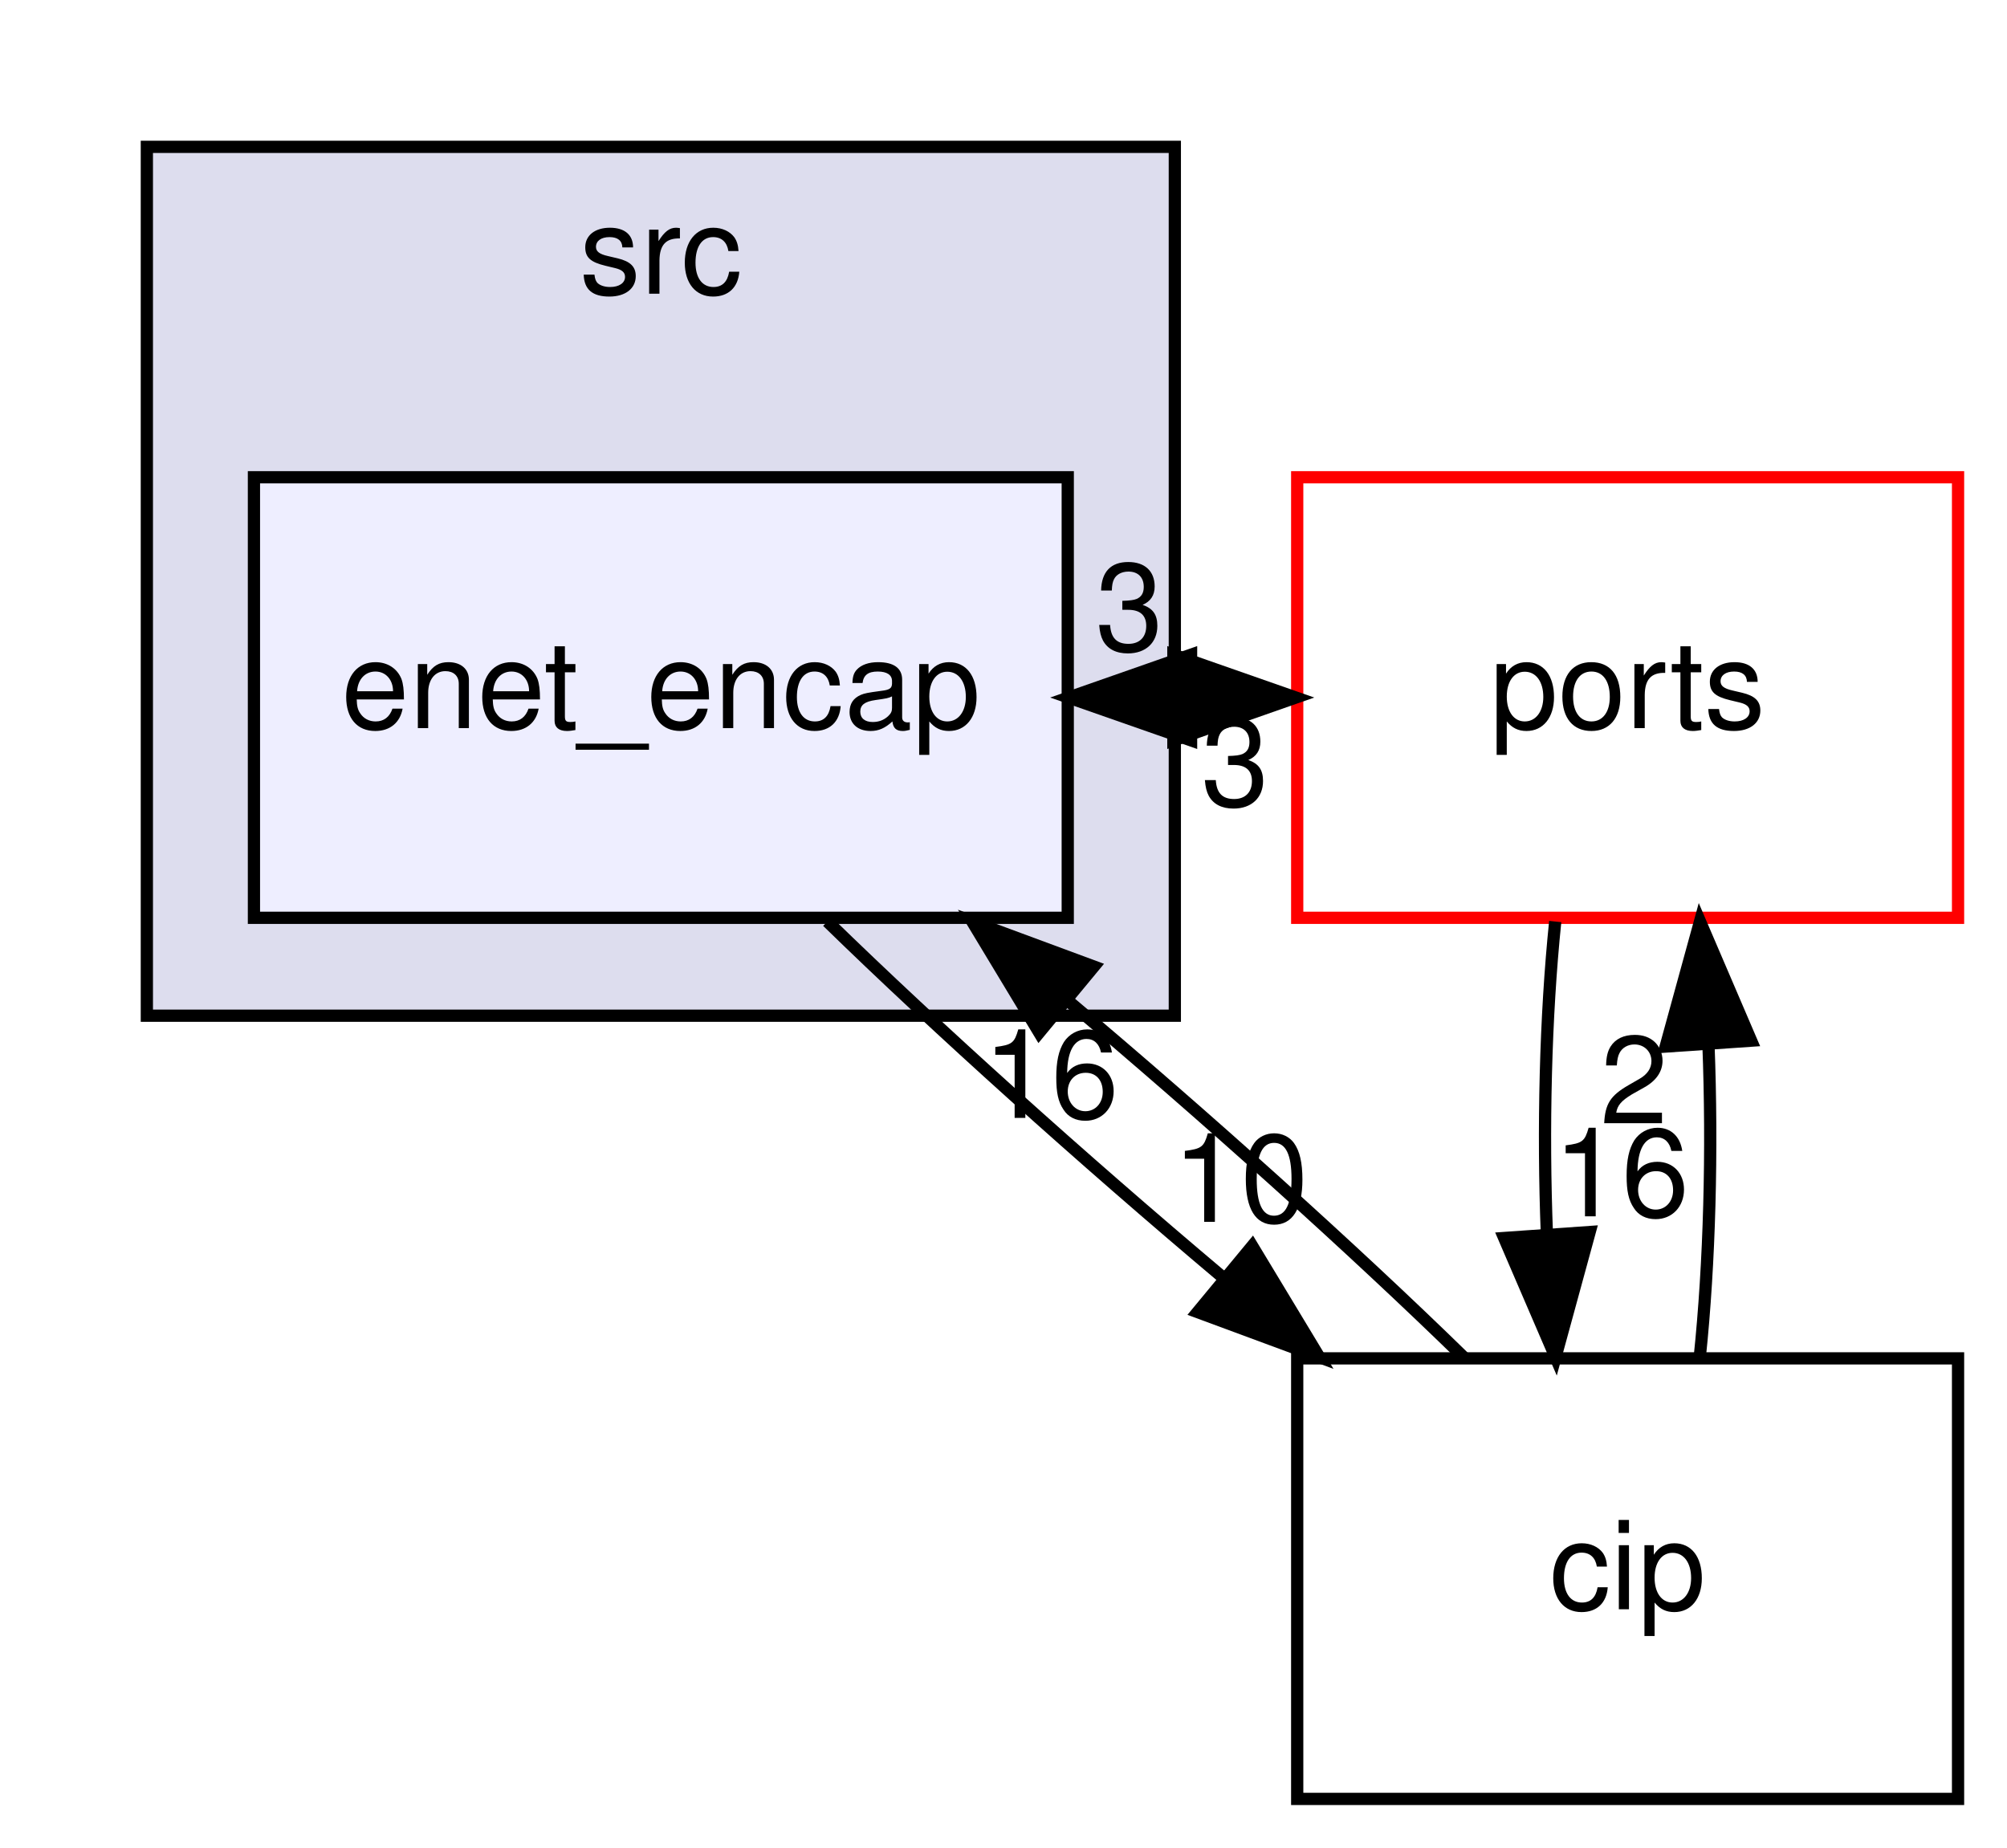
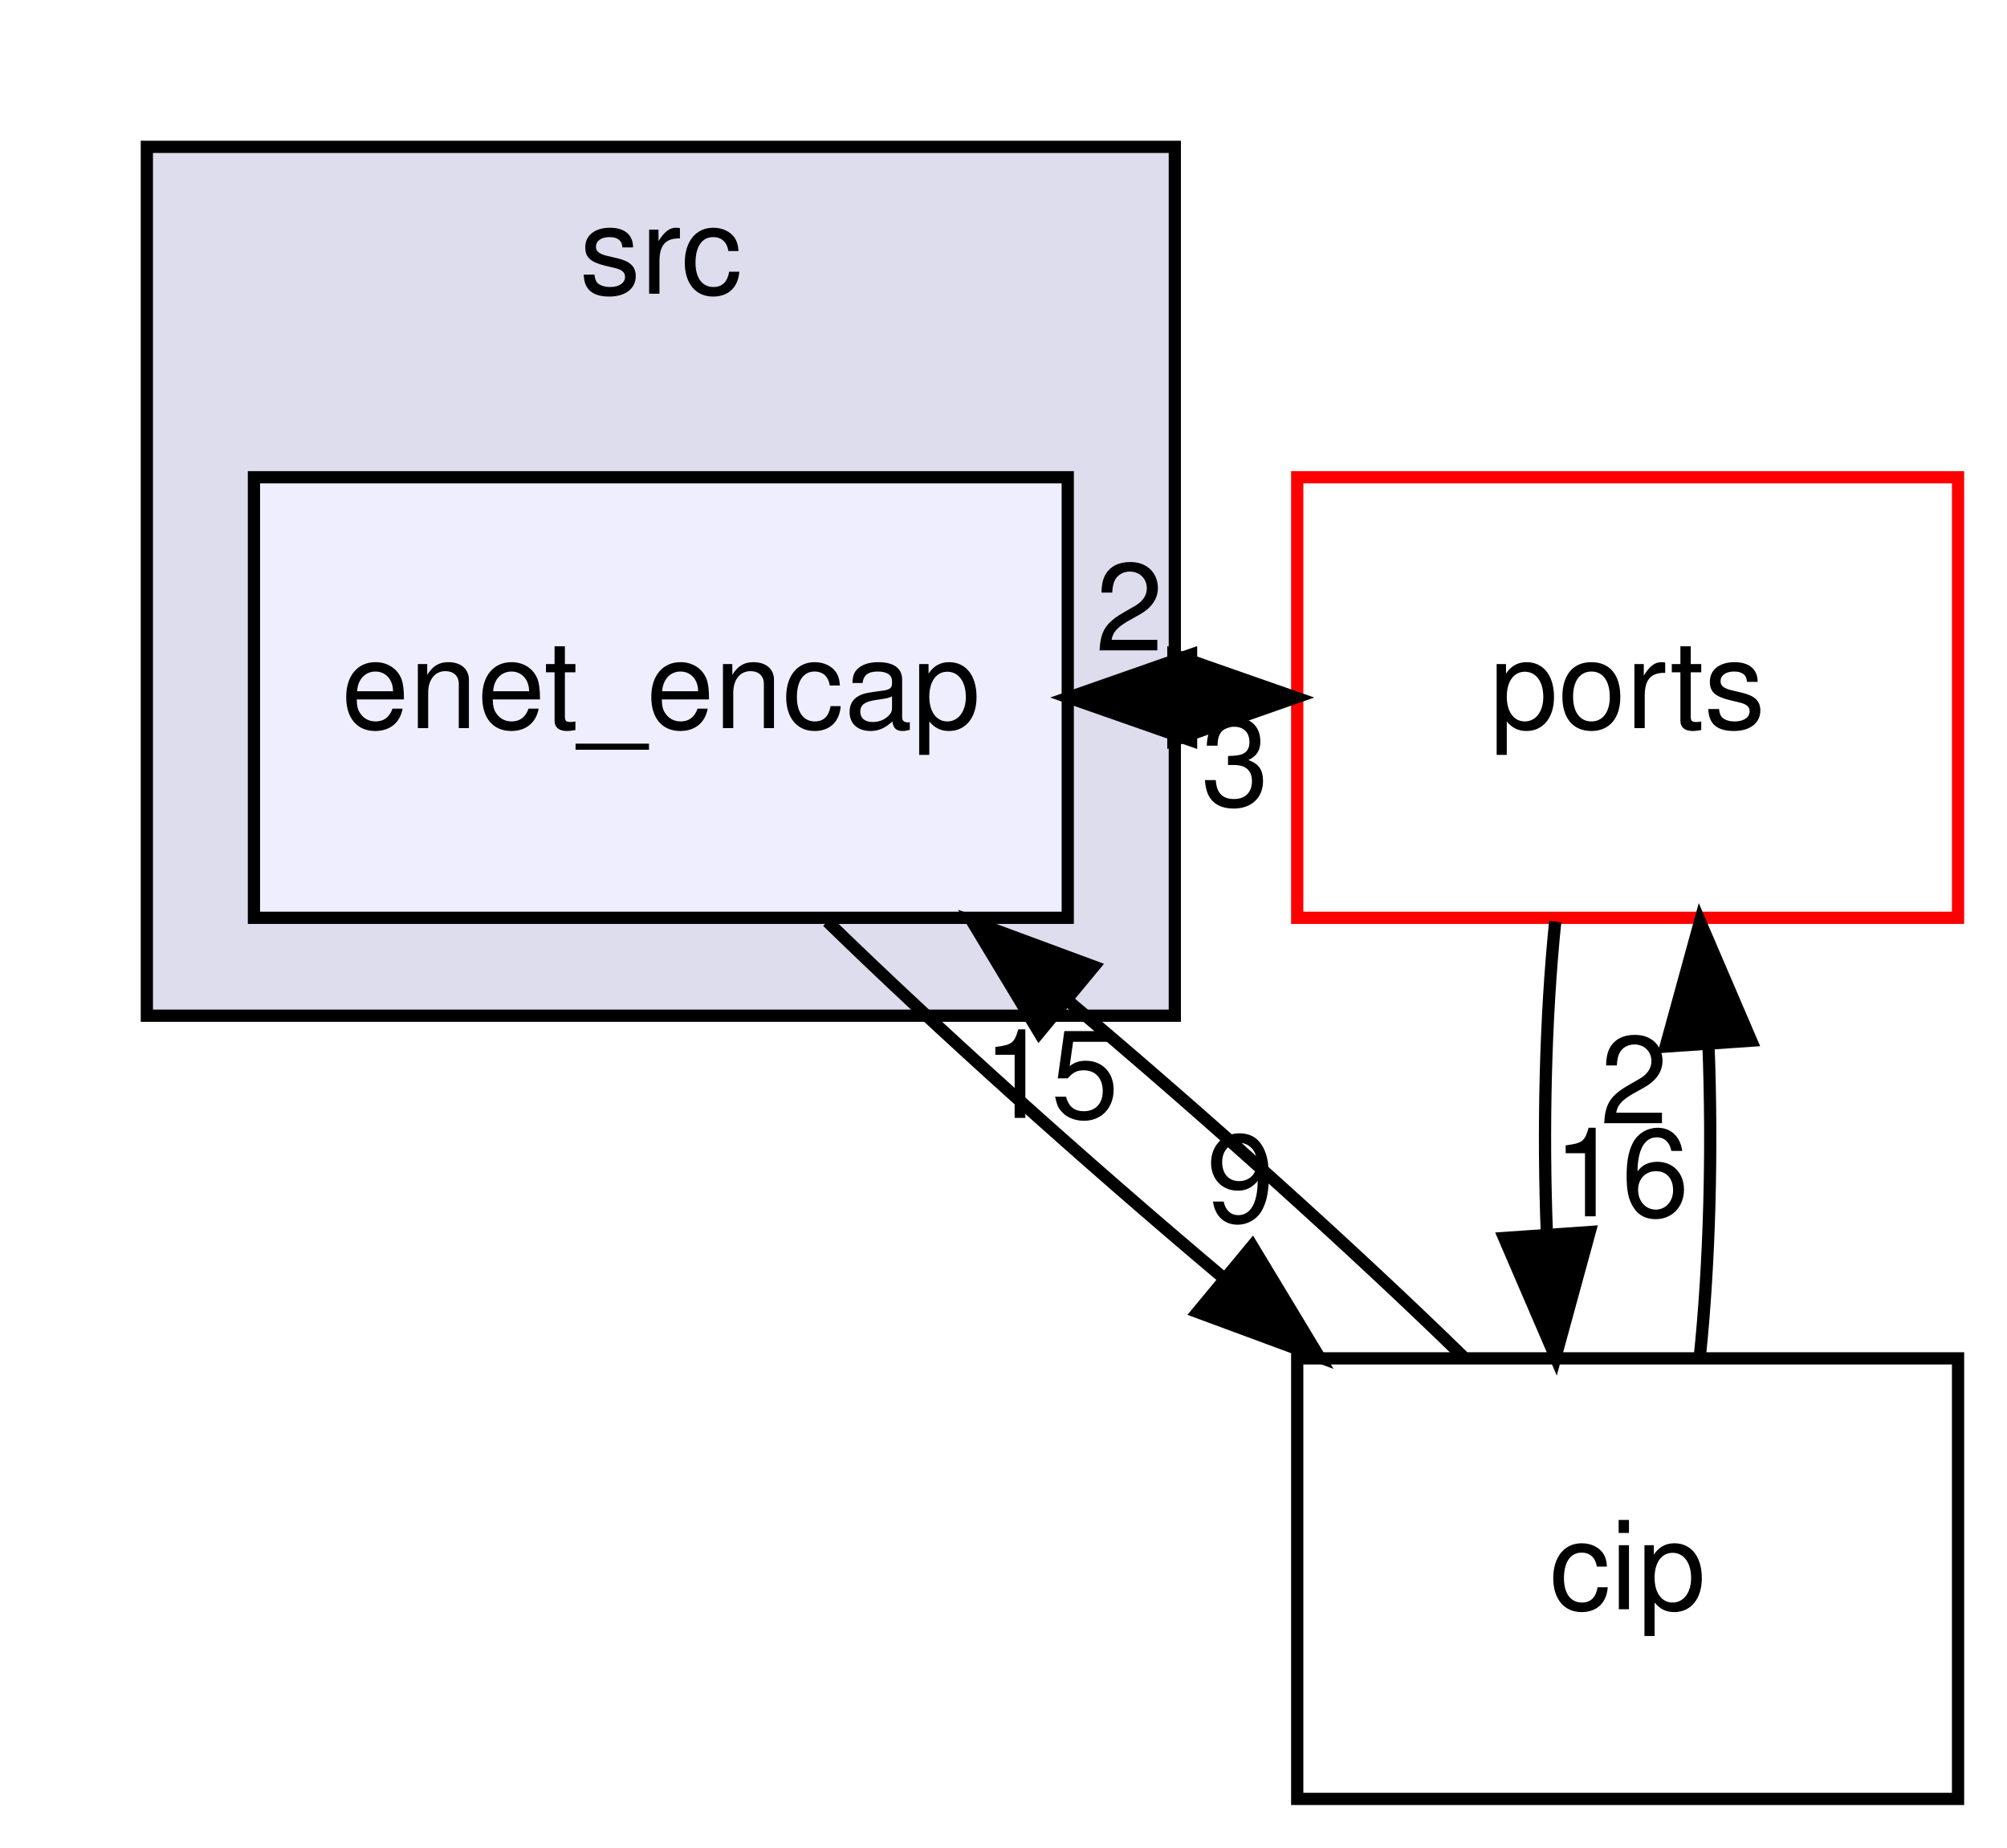
<svg xmlns="http://www.w3.org/2000/svg" xmlns:xlink="http://www.w3.org/1999/xlink" width="164pt" height="151pt" viewBox="0.00 0.00 164.00 151.00">
  <g id="graph0" class="graph" transform="scale(1 1) rotate(0) translate(4 147)">
    <g id="clust1" class="cluster">
      <g id="a_clust1">
        <a xlink:href="dir_68267d1309a1af8e8297ef4c3efbcdba.html" target="_top" xlink:title="src">
          <polygon fill="#ddddee" stroke="black" points="8,-64 8,-135 92,-135 92,-64 8,-64" />
          <text text-anchor="middle" x="50" y="-123" font-family="Helvetica,sans-Serif" font-size="10.00">src</text>
        </a>
      </g>
    </g>
    <g id="node1" class="node">
      <g id="a_node1">
        <a xlink:href="dir_e9add8f8d9ae9673501eada5427ffe52.html" target="_top" xlink:title="enet_encap">
          <polygon fill="#eeeeff" stroke="black" points="83.25,-108 16.75,-108 16.75,-72 83.25,-72 83.25,-108" />
          <text text-anchor="middle" x="50" y="-87.5" font-family="Helvetica,sans-Serif" font-size="10.00">enet_encap</text>
        </a>
      </g>
    </g>
    <g id="node2" class="node">
      <g id="a_node2">
        <a xlink:href="dir_efbcf68973d247bbf15f9eecae7f24e3.html" target="_top" xlink:title="ports">
          <polygon fill="none" stroke="red" points="156,-108 102,-108 102,-72 156,-72 156,-108" />
          <text text-anchor="middle" x="129" y="-87.5" font-family="Helvetica,sans-Serif" font-size="10.00">ports</text>
        </a>
      </g>
    </g>
    <g id="edge5" class="edge">
      <path fill="none" stroke="black" d="M83.328,-90C86.131,-90 88.933,-90 91.736,-90" />
      <polygon fill="black" stroke="black" points="91.882,-93.5 101.882,-90 91.882,-86.5 91.882,-93.5" />
      <g id="a_edge5-headlabel">
-         <a xlink:href="dir_000002_000003.html" target="_top" xlink:title="3">
-           <text text-anchor="middle" x="88.288" y="-93.839" font-family="Helvetica,sans-Serif" font-size="10.00">3</text>
+         <a xlink:href="dir_000002_000003.html" target="_top" xlink:title="2">
+           <text text-anchor="middle" x="88.288" y="-93.839" font-family="Helvetica,sans-Serif" font-size="10.00">2</text>
        </a>
      </g>
    </g>
    <g id="node3" class="node">
      <g id="a_node3">
        <a xlink:href="dir_527d9ccdfcaa9588043fa6eaabe08755.html" target="_top" xlink:title="cip">
          <polygon fill="none" stroke="black" points="156,-36 102,-36 102,-0 156,-0 156,-36" />
          <text text-anchor="middle" x="129" y="-15.5" font-family="Helvetica,sans-Serif" font-size="10.00">cip</text>
        </a>
      </g>
    </g>
    <g id="edge6" class="edge">
      <path fill="none" stroke="black" d="M63.612,-71.697C72.566,-62.965 84.498,-52.24 95.766,-42.75" />
      <polygon fill="black" stroke="black" points="98.326,-45.175 103.802,-36.104 93.865,-39.781 98.326,-45.175" />
      <g id="a_edge6-headlabel">
-         <a xlink:href="dir_000002_000001.html" target="_top" xlink:title="10">
-           <text text-anchor="middle" x="97.366" y="-47.154" font-family="Helvetica,sans-Serif" font-size="10.00">10</text>
+         <a xlink:href="dir_000002_000001.html" target="_top" xlink:title="9">
+           <text text-anchor="middle" x="97.366" y="-47.154" font-family="Helvetica,sans-Serif" font-size="10.00">9</text>
        </a>
      </g>
    </g>
    <g id="edge2" class="edge">
      <path fill="none" stroke="black" d="M101.882,-90C99.08,-90 96.277,-90 93.475,-90" />
      <polygon fill="black" stroke="black" points="93.328,-86.5 83.328,-90 93.328,-93.5 93.328,-86.5" />
      <g id="a_edge2-headlabel">
        <a xlink:href="dir_000003_000002.html" target="_top" xlink:title="3">
          <text text-anchor="middle" x="96.923" y="-81.161" font-family="Helvetica,sans-Serif" font-size="10.00">3</text>
        </a>
      </g>
    </g>
    <g id="edge1" class="edge">
      <path fill="none" stroke="black" d="M123.084,-71.697C122.289,-63.983 122.062,-54.712 122.405,-46.112" />
      <polygon fill="black" stroke="black" points="125.898,-46.324 123.105,-36.104 118.915,-45.836 125.898,-46.324" />
      <g id="a_edge1-headlabel">
        <a xlink:href="dir_000003_000001.html" target="_top" xlink:title="16">
          <text text-anchor="middle" x="128.48" y="-47.608" font-family="Helvetica,sans-Serif" font-size="10.00">16</text>
        </a>
      </g>
    </g>
    <g id="edge4" class="edge">
      <path fill="none" stroke="black" d="M115.592,-36.104C106.598,-44.889 94.538,-55.732 83.163,-65.309" />
      <polygon fill="black" stroke="black" points="80.917,-62.625 75.444,-71.697 85.38,-68.018 80.917,-62.625" />
      <g id="a_edge4-headlabel">
-         <a xlink:href="dir_000001_000002.html" target="_top" xlink:title="16">
-           <text text-anchor="middle" x="81.876" y="-55.646" font-family="Helvetica,sans-Serif" font-size="10.00">16</text>
+         <a xlink:href="dir_000001_000002.html" target="_top" xlink:title="15">
+           <text text-anchor="middle" x="81.876" y="-55.646" font-family="Helvetica,sans-Serif" font-size="10.00">15</text>
        </a>
      </g>
    </g>
    <g id="edge3" class="edge">
      <path fill="none" stroke="black" d="M134.895,-36.104C135.701,-43.791 135.937,-53.054 135.604,-61.665" />
      <polygon fill="black" stroke="black" points="132.109,-61.48 134.916,-71.697 139.092,-61.96 132.109,-61.48" />
      <g id="a_edge3-headlabel">
        <a xlink:href="dir_000001_000003.html" target="_top" xlink:title="2">
          <text text-anchor="middle" x="129.522" y="-55.2" font-family="Helvetica,sans-Serif" font-size="10.00">2</text>
        </a>
      </g>
    </g>
  </g>
</svg>
